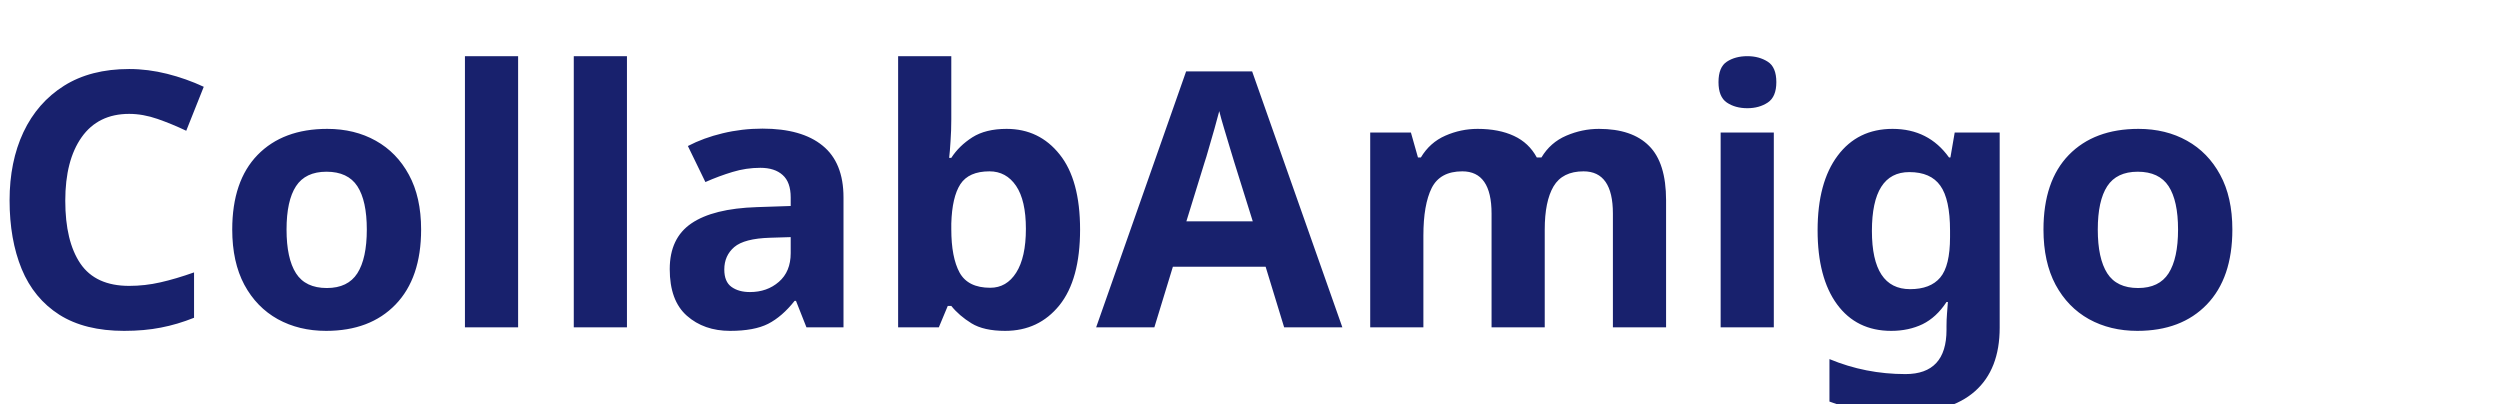
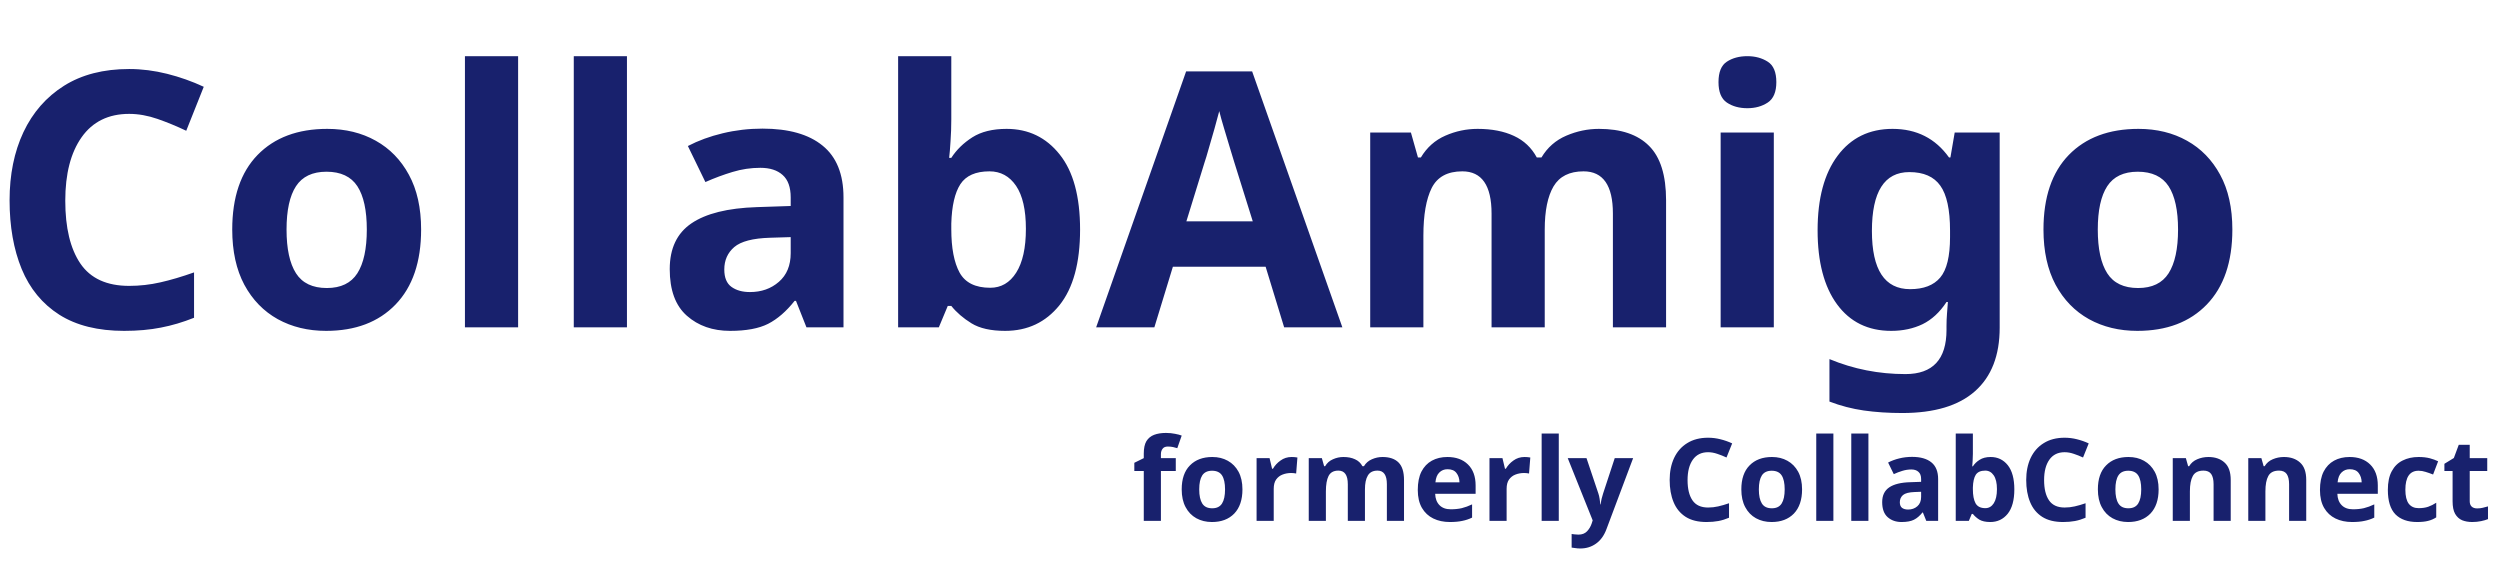
- <svg xmlns="http://www.w3.org/2000/svg" viewBox="0 0 310 50" version="1.1" id="svg4">
+ <svg xmlns="http://www.w3.org/2000/svg" viewBox="0 0 310 70" version="1.1" id="svg4">
  <defs id="defs8" />
  <text y="40.588" font-family="'Motiva Sans Bold', sans-serif" fill="#18216d" font-size="44.247px" font-weight="700" id="text2" x="-1.375" style="stroke-width:1.029">CollabAmigo</text>
-   <text y="62.588" font-family="'Motiva Sans Bold', sans-serif" fill="#18216d" font-size="14.247px" font-weight="700" id="text2" x="140.375" style="stroke-width:1.029">formerly CollabConnect</text>
+   <text y="64.588" font-family="'Motiva Sans Bold', sans-serif" fill="#18216d" font-size="14.247px" font-weight="700" id="text34" x="140.375" style="stroke-width:1.029">formerly CollabConnect</text>
</svg>
